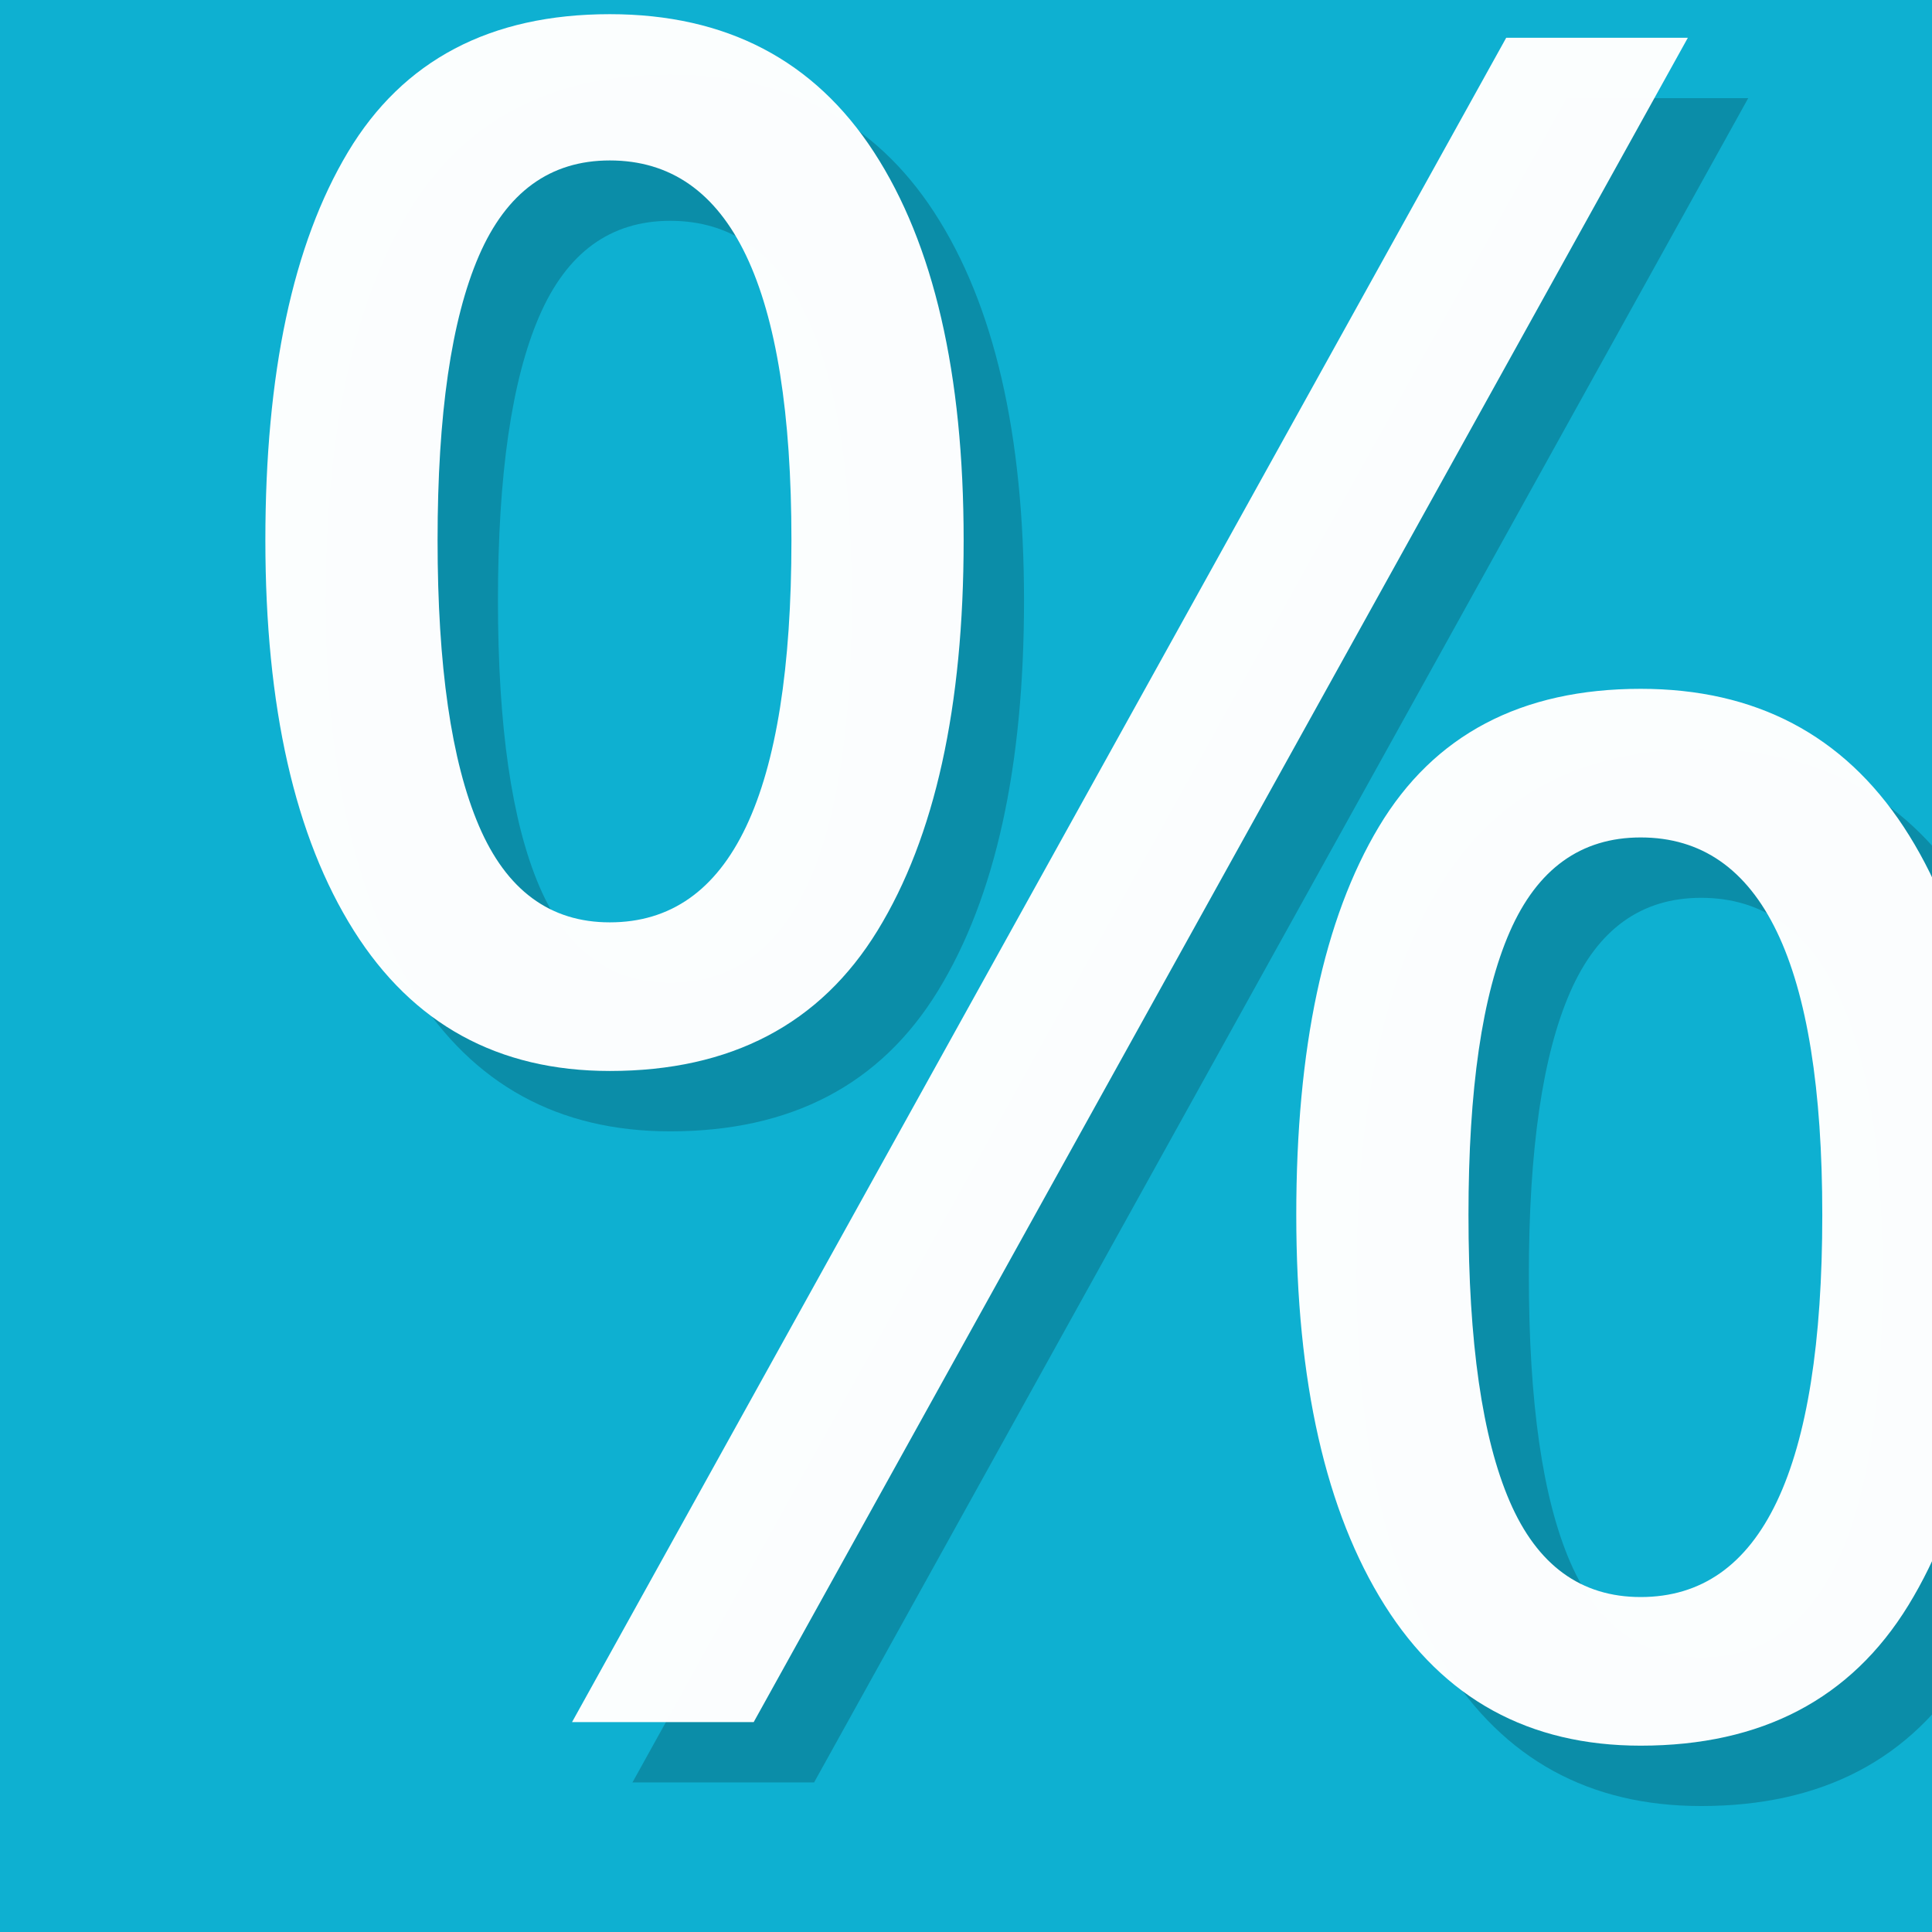
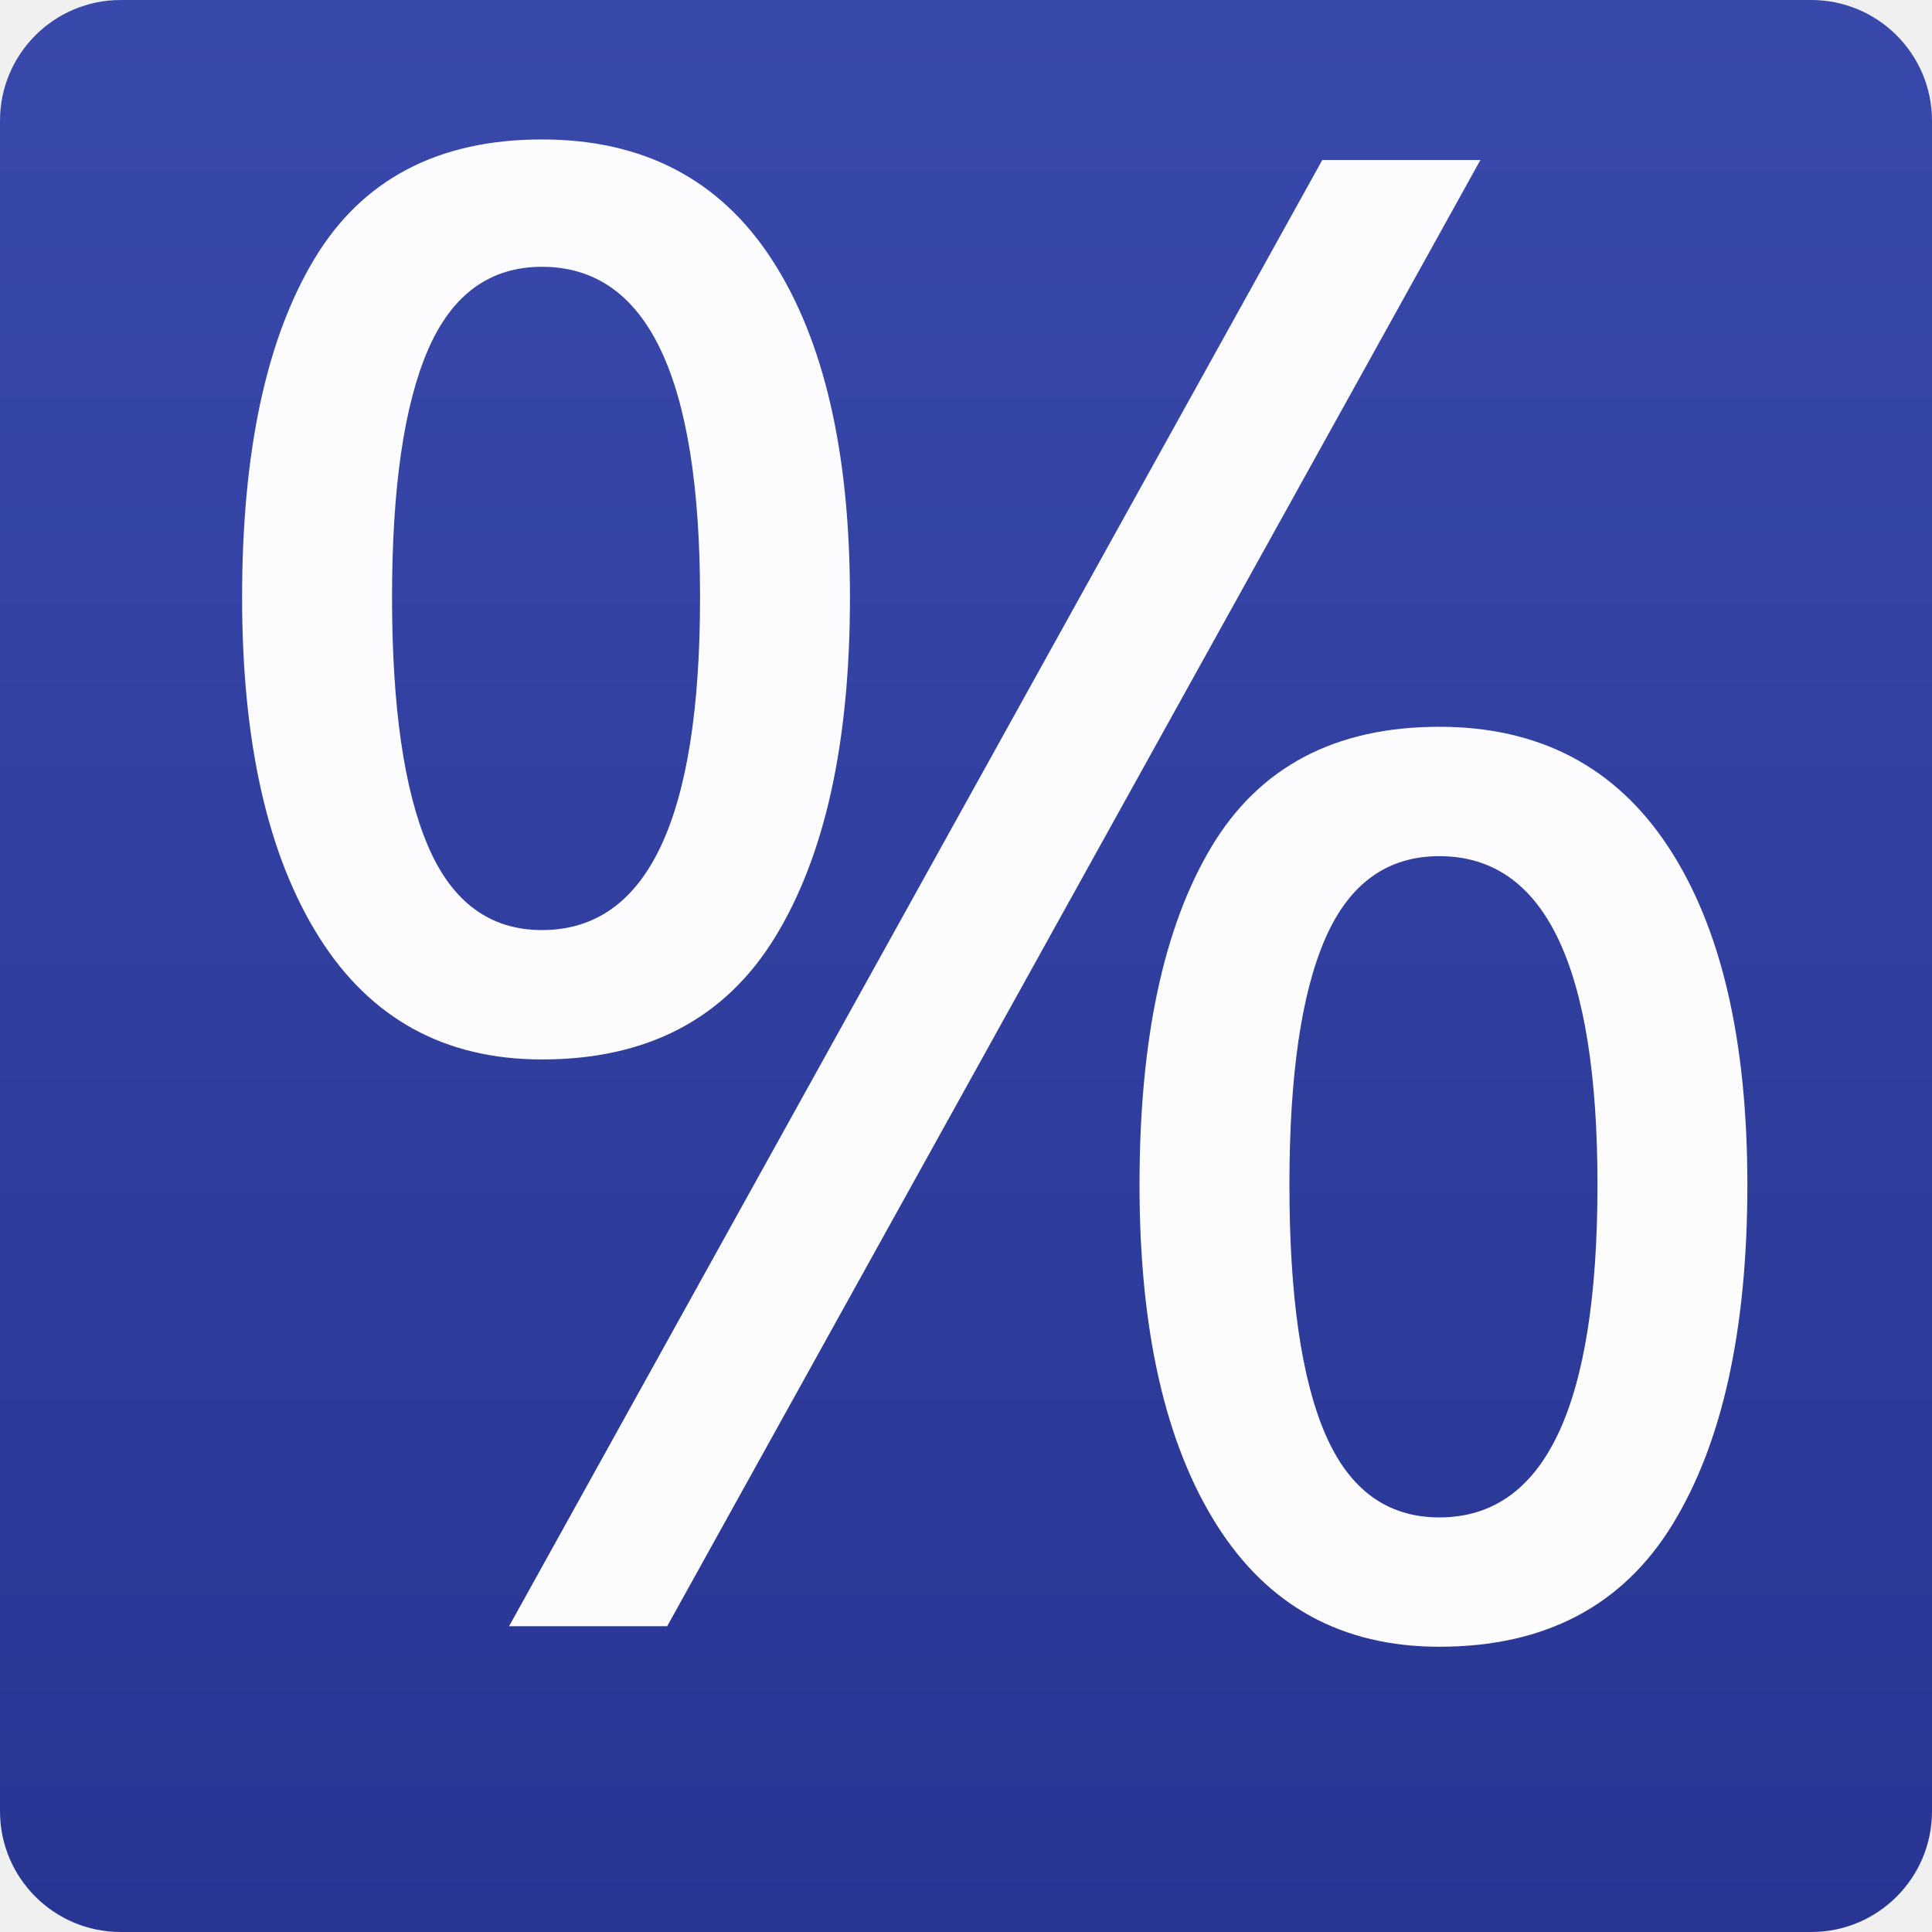
- <svg xmlns="http://www.w3.org/2000/svg" width="640" height="640" viewBox="0 0 640 640" id="svg2" version="1.1">
-   <defs id="defs4" />
+ <svg xmlns="http://www.w3.org/2000/svg" xmlns:xlink="http://www.w3.org/1999/xlink" width="640" height="640" viewBox="0 0 640 640" id="svg2" version="1.1">
+   <defs id="defs4">
+     <linearGradient id="linearGradient4139">
+       <stop style="stop-color:#283593;stop-opacity:1;" offset="0" id="stop4141" />
+       <stop style="stop-color:#3949ab;stop-opacity:1" offset="1" id="stop4143" />
+     </linearGradient>
+     <linearGradient xlink:href="#linearGradient4139" id="linearGradient4145" x1="320" y1="1052.362" x2="320" y2="412.362" gradientUnits="userSpaceOnUse" />
+   </defs>
  <g id="layer1" transform="translate(0,-412.3622)">
-     <rect style="fill:#00accf;fill-opacity:0.941;stroke:none;stroke-opacity:1" id="rect4138" width="640" height="640" x="0" y="412.362" />
-     <text id="text4137" y="1002.825" x="69.609" style="font-style:normal;font-weight:normal;font-size:781.476px;line-height:125%;font-family:sans-serif;letter-spacing:0px;word-spacing:0px;fill:#000000;fill-opacity:0.984;stroke:none;stroke-width:1px;stroke-linecap:butt;stroke-linejoin:miter;stroke-opacity:1;opacity:0.2;" xml:space="preserve">
-       <tspan style="font-style:normal;font-variant:normal;font-weight:normal;font-stretch:normal;font-family:Boogaloo;-inkscape-font-specification:Boogaloo;fill:#000000;fill-opacity:0.984;" y="1002.825" x="69.609" id="tspan4139">%</tspan>
-     </text>
-     <text xml:space="preserve" style="font-style:normal;font-weight:normal;font-size:781.476px;line-height:125%;font-family:sans-serif;letter-spacing:0px;word-spacing:0px;fill:#ffffff;fill-opacity:0.984;stroke:none;stroke-width:1px;stroke-linecap:butt;stroke-linejoin:miter;stroke-opacity:1" x="49.609" y="982.825" id="text4140">
-       <tspan id="tspan4142" x="49.609" y="982.825" style="font-style:normal;font-variant:normal;font-weight:normal;font-stretch:normal;font-family:Boogaloo;-inkscape-font-specification:Boogaloo;fill:#ffffff;fill-opacity:0.984">%</tspan>
+     <rect style="fill:url(#linearGradient4145);fill-opacity:1;stroke:none;stroke-opacity:1" id="rect4138" width="640" height="640" x="0" y="412.362" rx="40" />
+     <text xml:space="preserve" style="font-style:normal;font-weight:normal;font-size:680.272px;line-height:125%;font-family:sans-serif;letter-spacing:0px;word-spacing:0px;fill:#ffffff;fill-opacity:0.984;stroke:none;stroke-width:1px;stroke-linecap:butt;stroke-linejoin:miter;stroke-opacity:1" x="46.871" y="951.07" id="text4140">
+       <tspan id="tspan4142" x="46.871" y="951.07" style="font-style:normal;font-variant:normal;font-weight:normal;font-stretch:normal;font-family:'Bree Serif';-inkscape-font-specification:'Bree Serif';fill:#ffffff;fill-opacity:0.984">%</tspan>
    </text>
  </g>
</svg>
